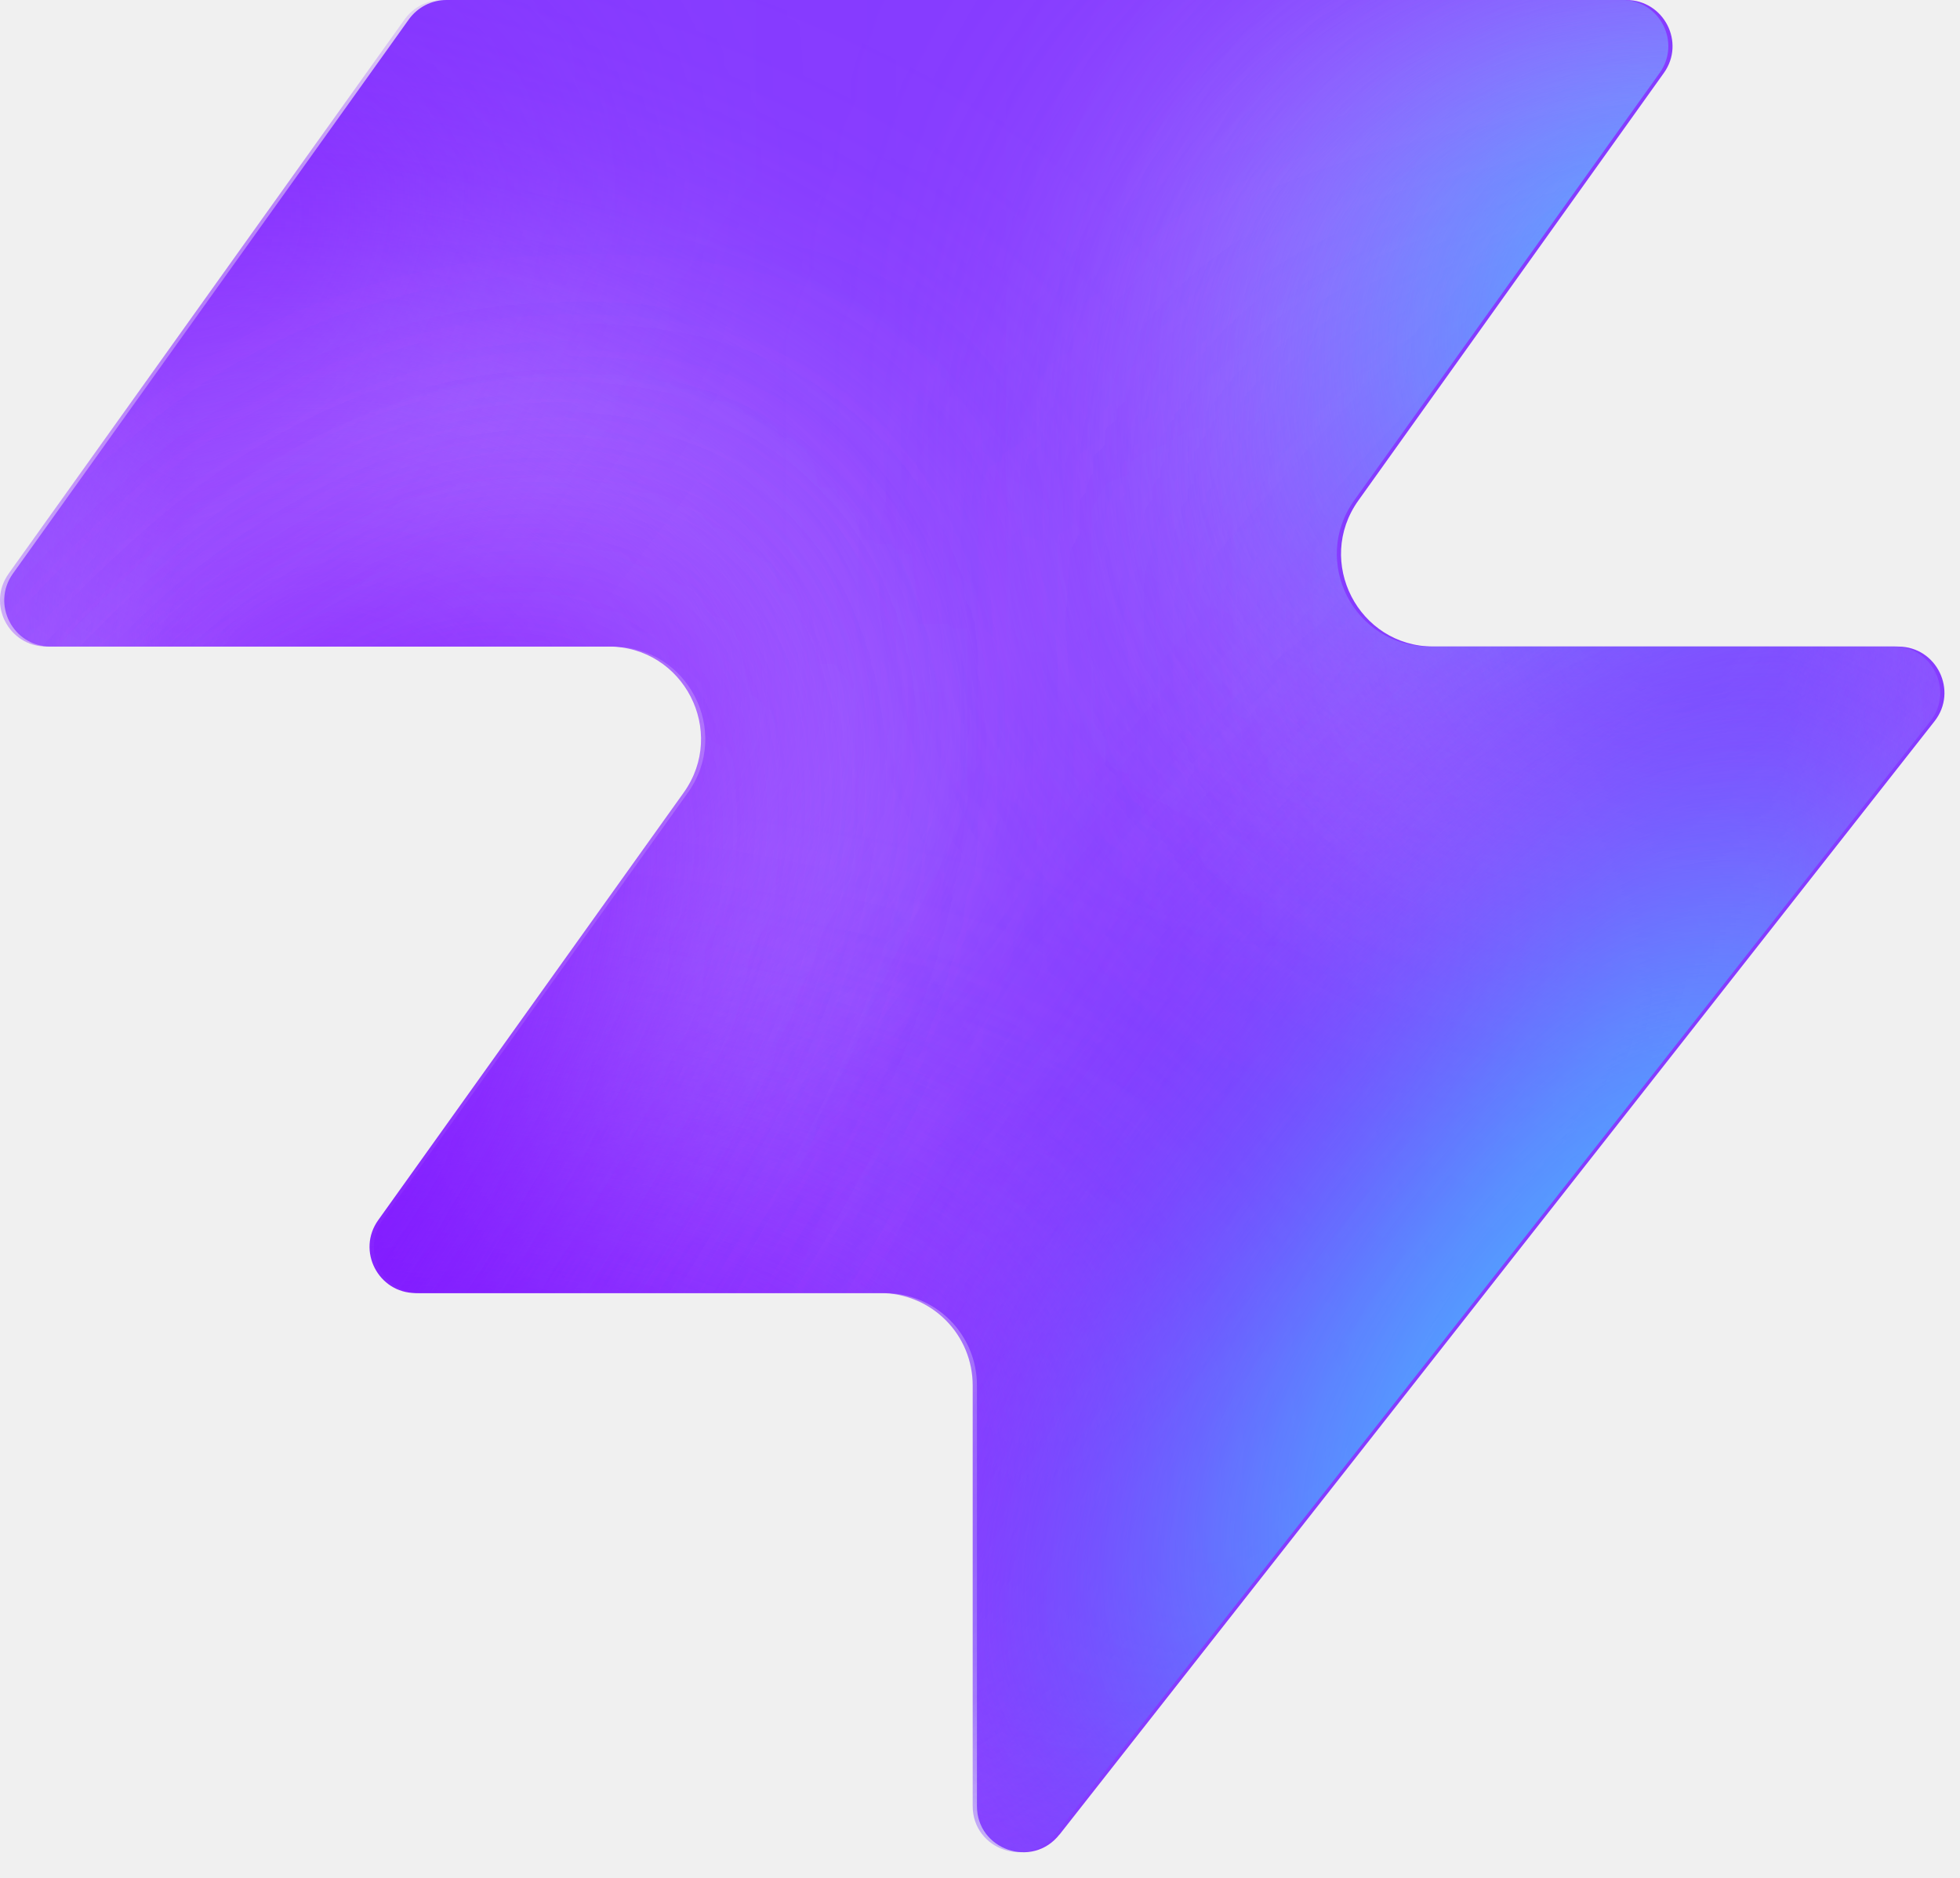
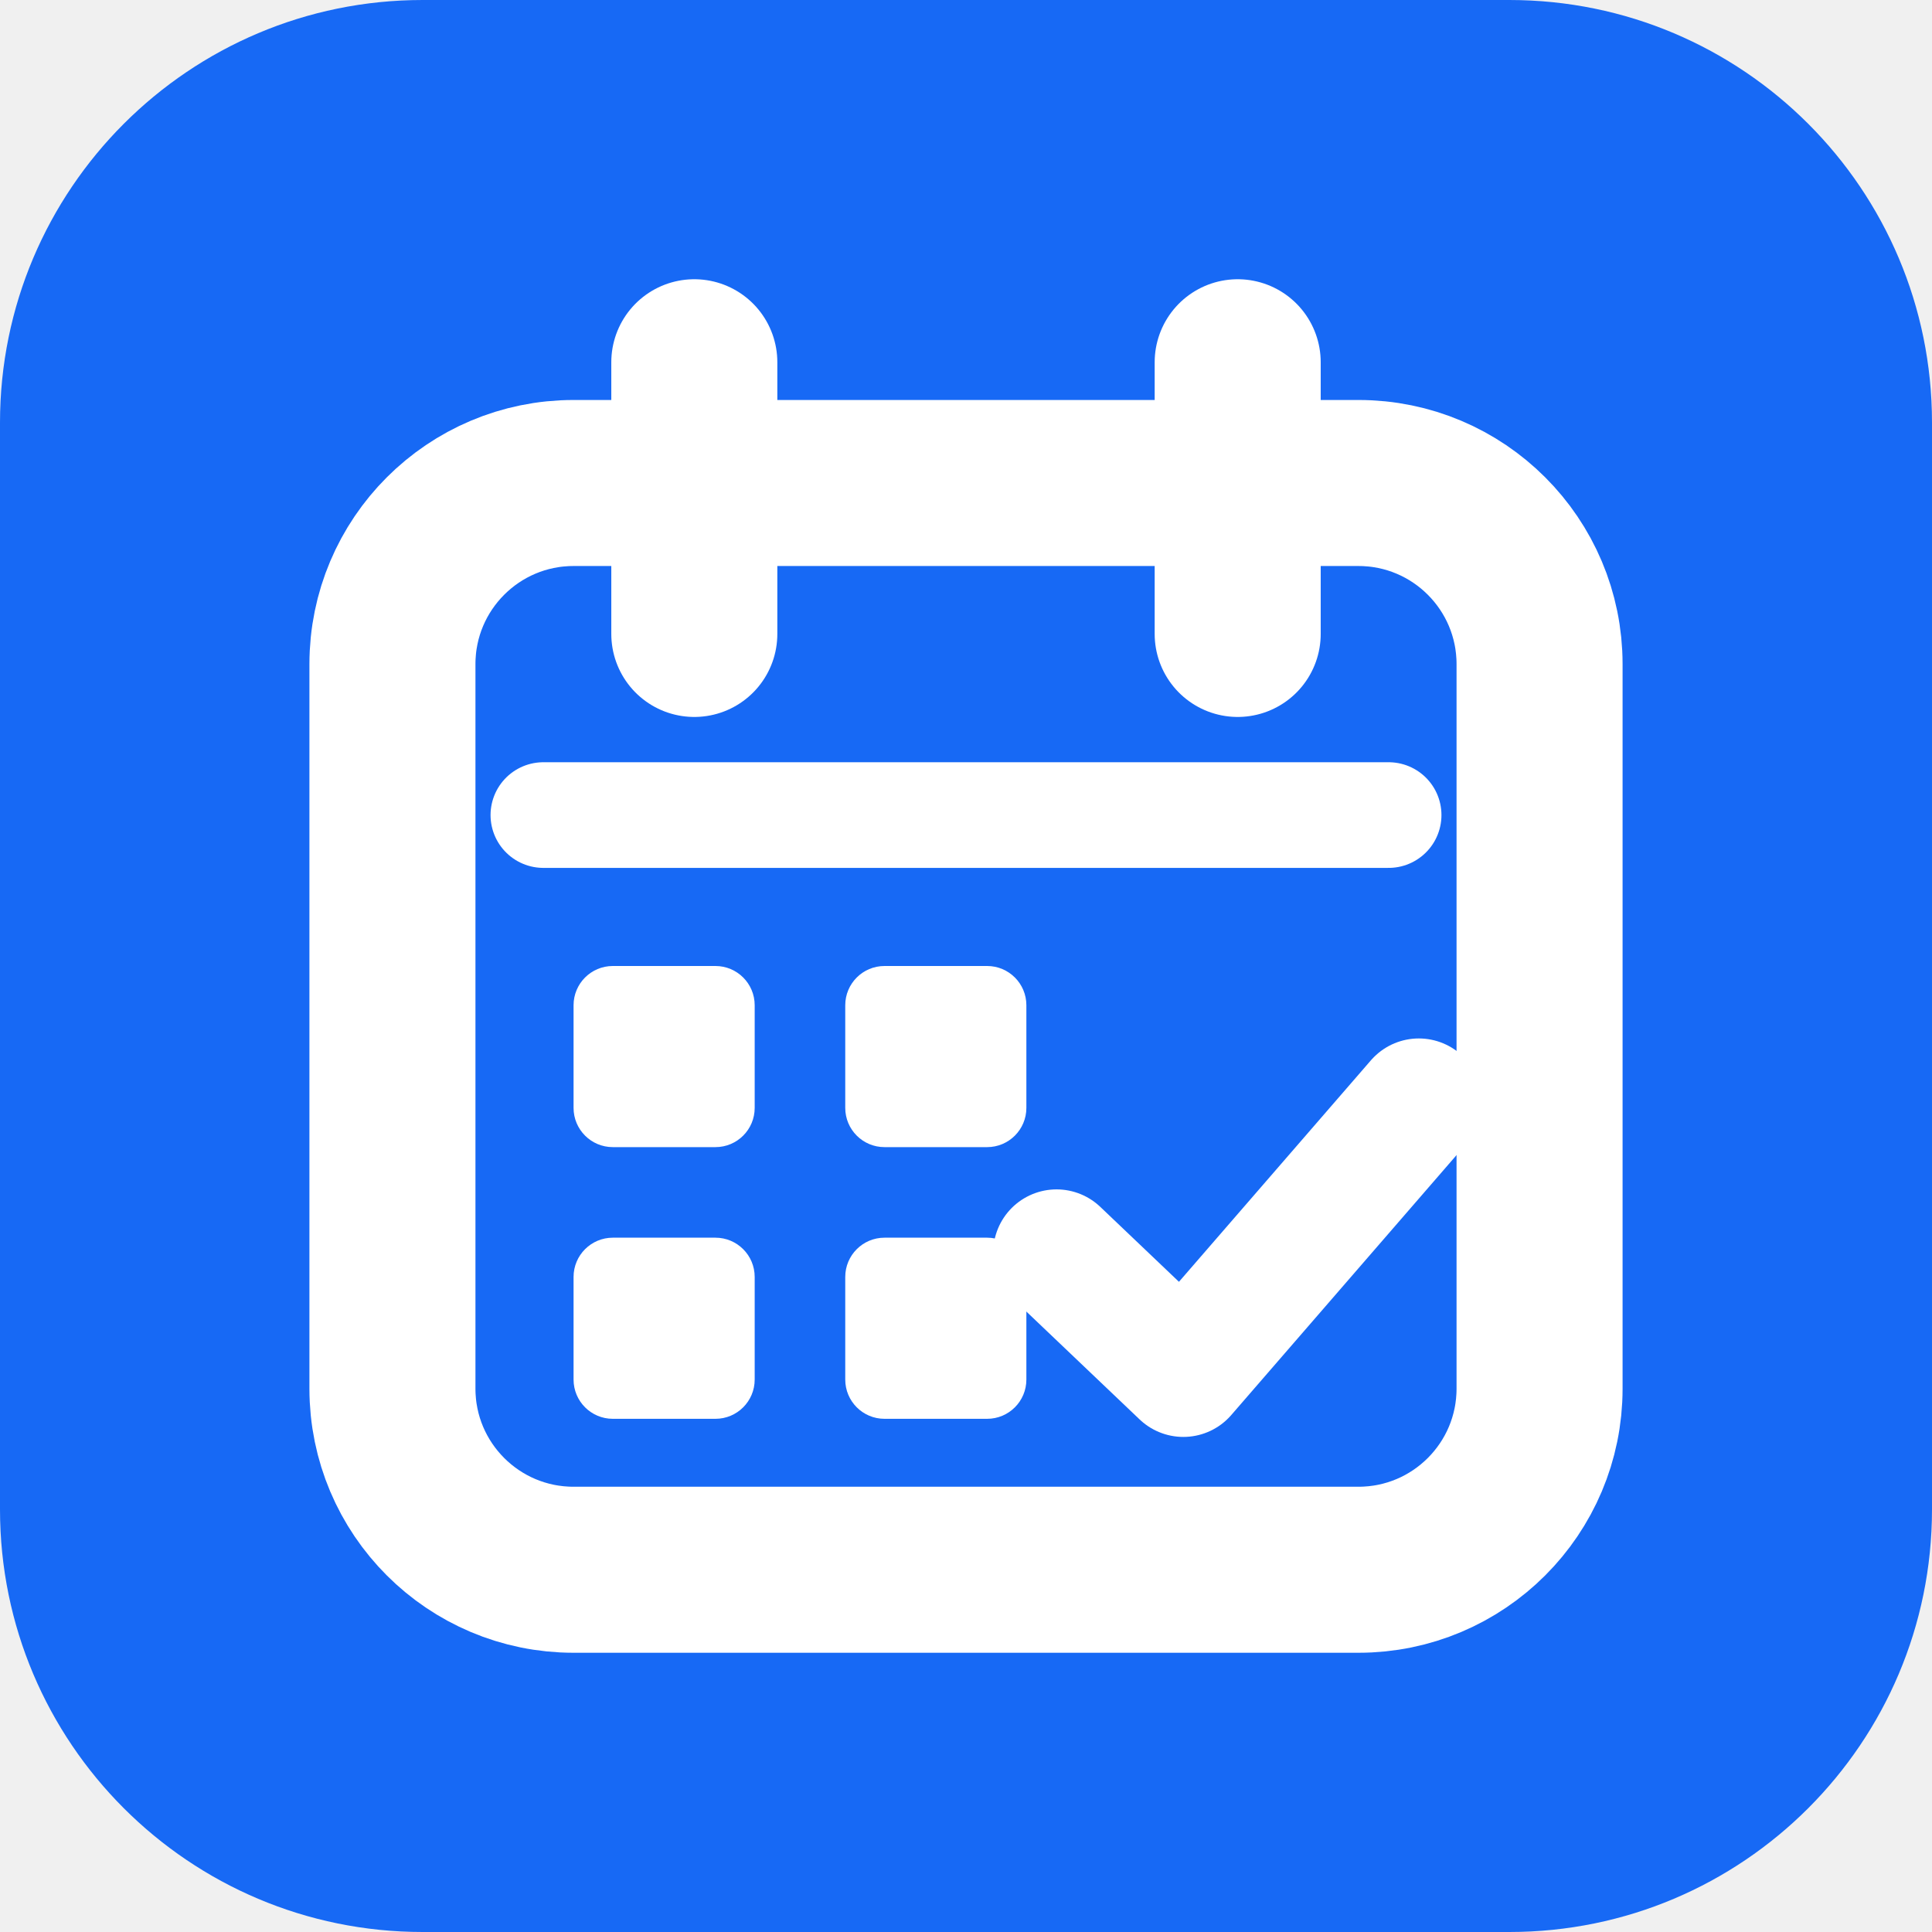
- <svg xmlns="http://www.w3.org/2000/svg" width="48" height="46" fill="none" viewBox="0 0 48 46">
-   <path fill="#863bff" d="M25.946 44.938c-.664.845-2.021.375-2.021-.698V33.937a2.26 2.26 0 0 0-2.262-2.262H10.287c-.92 0-1.456-1.04-.92-1.788l7.48-10.471c1.07-1.497 0-3.578-1.842-3.578H1.237c-.92 0-1.456-1.04-.92-1.788L10.013.474c.214-.297.556-.474.92-.474h28.894c.92 0 1.456 1.04.92 1.788l-7.48 10.471c-1.07 1.498 0 3.579 1.842 3.579h11.377c.943 0 1.473 1.088.89 1.83L25.947 44.94z" style="fill:#863bff;fill:color(display-p3 .525 .23 1);fill-opacity:1" />
-   <mask id="a" width="48" height="46" x="0" y="0" maskUnits="userSpaceOnUse" style="mask-type:alpha">
-     <path fill="#000" d="M25.842 44.938c-.664.844-2.021.375-2.021-.698V33.937a2.26 2.26 0 0 0-2.262-2.262H10.183c-.92 0-1.456-1.04-.92-1.788l7.48-10.471c1.07-1.498 0-3.579-1.842-3.579H1.133c-.92 0-1.456-1.04-.92-1.787L9.91.473c.214-.297.556-.474.92-.474h28.894c.92 0 1.456 1.04.92 1.788l-7.48 10.471c-1.07 1.498 0 3.578 1.842 3.578h11.377c.943 0 1.473 1.088.89 1.832L25.843 44.94z" style="fill:#000;fill-opacity:1" />
-   </mask>
-   <g mask="url(#a)">
-     <g filter="url(#b)">
-       <ellipse cx="5.508" cy="14.704" fill="#ede6ff" rx="5.508" ry="14.704" style="fill:#ede6ff;fill:color(display-p3 .927 .903 1);fill-opacity:1" transform="matrix(.00324 1 1 -.00324 -4.47 31.516)" />
-     </g>
-     <g filter="url(#c)">
-       <ellipse cx="10.399" cy="29.851" fill="#ede6ff" rx="10.399" ry="29.851" style="fill:#ede6ff;fill:color(display-p3 .927 .903 1);fill-opacity:1" transform="matrix(.00324 1 1 -.00324 -39.328 7.883)" />
-     </g>
-     <g filter="url(#d)">
-       <ellipse cx="5.508" cy="30.487" fill="#7e14ff" rx="5.508" ry="30.487" style="fill:#7e14ff;fill:color(display-p3 .492 .077 1);fill-opacity:1" transform="rotate(89.814 -25.913 -14.639)scale(1 -1)" />
-     </g>
-     <g filter="url(#e)">
-       <ellipse cx="5.508" cy="30.599" fill="#7e14ff" rx="5.508" ry="30.599" style="fill:#7e14ff;fill:color(display-p3 .492 .077 1);fill-opacity:1" transform="rotate(89.814 -32.644 -3.334)scale(1 -1)" />
-     </g>
-     <g filter="url(#f)">
-       <ellipse cx="5.508" cy="30.599" fill="#7e14ff" rx="5.508" ry="30.599" style="fill:#7e14ff;fill:color(display-p3 .492 .077 1);fill-opacity:1" transform="matrix(.00324 1 1 -.00324 -34.34 30.47)" />
-     </g>
-     <g filter="url(#g)">
-       <ellipse cx="14.072" cy="22.078" fill="#ede6ff" rx="14.072" ry="22.078" style="fill:#ede6ff;fill:color(display-p3 .927 .903 1);fill-opacity:1" transform="rotate(93.35 24.506 48.493)scale(-1 1)" />
-     </g>
-     <g filter="url(#h)">
-       <ellipse cx="3.47" cy="21.501" fill="#7e14ff" rx="3.47" ry="21.501" style="fill:#7e14ff;fill:color(display-p3 .492 .077 1);fill-opacity:1" transform="rotate(89.009 28.708 47.59)scale(-1 1)" />
-     </g>
-     <g filter="url(#i)">
-       <ellipse cx="3.47" cy="21.501" fill="#7e14ff" rx="3.47" ry="21.501" style="fill:#7e14ff;fill:color(display-p3 .492 .077 1);fill-opacity:1" transform="rotate(89.009 28.708 47.59)scale(-1 1)" />
-     </g>
-     <g filter="url(#j)">
-       <ellipse cx=".387" cy="8.972" fill="#7e14ff" rx="4.407" ry="29.108" style="fill:#7e14ff;fill:color(display-p3 .492 .077 1);fill-opacity:1" transform="rotate(39.51 .387 8.972)" />
-     </g>
-     <g filter="url(#k)">
-       <ellipse cx="47.523" cy="-6.092" fill="#7e14ff" rx="4.407" ry="29.108" style="fill:#7e14ff;fill:color(display-p3 .492 .077 1);fill-opacity:1" transform="rotate(37.892 47.523 -6.092)" />
-     </g>
-     <g filter="url(#l)">
-       <ellipse cx="41.412" cy="6.333" fill="#47bfff" rx="5.971" ry="9.665" style="fill:#47bfff;fill:color(display-p3 .28 .748 1);fill-opacity:1" transform="rotate(37.892 41.412 6.333)" />
-     </g>
-     <g filter="url(#m)">
-       <ellipse cx="-1.879" cy="38.332" fill="#7e14ff" rx="4.407" ry="29.108" style="fill:#7e14ff;fill:color(display-p3 .492 .077 1);fill-opacity:1" transform="rotate(37.892 -1.88 38.332)" />
-     </g>
-     <g filter="url(#n)">
-       <ellipse cx="-1.879" cy="38.332" fill="#7e14ff" rx="4.407" ry="29.108" style="fill:#7e14ff;fill:color(display-p3 .492 .077 1);fill-opacity:1" transform="rotate(37.892 -1.88 38.332)" />
-     </g>
-     <g filter="url(#o)">
-       <ellipse cx="35.651" cy="29.907" fill="#7e14ff" rx="4.407" ry="29.108" style="fill:#7e14ff;fill:color(display-p3 .492 .077 1);fill-opacity:1" transform="rotate(37.892 35.651 29.907)" />
-     </g>
-     <g filter="url(#p)">
-       <ellipse cx="38.418" cy="32.4" fill="#47bfff" rx="5.971" ry="15.297" style="fill:#47bfff;fill:color(display-p3 .28 .748 1);fill-opacity:1" transform="rotate(37.892 38.418 32.4)" />
-     </g>
+ <svg xmlns="http://www.w3.org/2000/svg" viewBox="0 0 64 64" width="64" height="64">
+   <rect width="64" height="64" rx="14" fill="#1769F5" />
+   <g fill="none" stroke="#FFFFFF" stroke-linecap="round" stroke-linejoin="round">
+     <rect x="13" y="16" width="38" height="36" rx="6" stroke-width="5.5" />
+     <path d="M23 12v9 M41 12v9" stroke-width="5.5" />
+     <path d="M18 27h28" stroke-width="3.5" />
  </g>
-   <defs>
-     <filter id="b" width="60.045" height="41.654" x="-19.77" y="16.149" color-interpolation-filters="sRGB" filterUnits="userSpaceOnUse">
-       <feFlood flood-opacity="0" result="BackgroundImageFix" />
-       <feBlend in="SourceGraphic" in2="BackgroundImageFix" result="shape" />
-       <feGaussianBlur result="effect1_foregroundBlur_2002_17158" stdDeviation="7.659" />
-     </filter>
-     <filter id="c" width="90.34" height="51.437" x="-54.613" y="-7.533" color-interpolation-filters="sRGB" filterUnits="userSpaceOnUse">
-       <feFlood flood-opacity="0" result="BackgroundImageFix" />
-       <feBlend in="SourceGraphic" in2="BackgroundImageFix" result="shape" />
-       <feGaussianBlur result="effect1_foregroundBlur_2002_17158" stdDeviation="7.659" />
-     </filter>
-     <filter id="d" width="79.355" height="29.4" x="-49.64" y="2.03" color-interpolation-filters="sRGB" filterUnits="userSpaceOnUse">
-       <feFlood flood-opacity="0" result="BackgroundImageFix" />
-       <feBlend in="SourceGraphic" in2="BackgroundImageFix" result="shape" />
-       <feGaussianBlur result="effect1_foregroundBlur_2002_17158" stdDeviation="4.596" />
-     </filter>
-     <filter id="e" width="79.579" height="29.4" x="-45.045" y="20.029" color-interpolation-filters="sRGB" filterUnits="userSpaceOnUse">
-       <feFlood flood-opacity="0" result="BackgroundImageFix" />
-       <feBlend in="SourceGraphic" in2="BackgroundImageFix" result="shape" />
-       <feGaussianBlur result="effect1_foregroundBlur_2002_17158" stdDeviation="4.596" />
-     </filter>
-     <filter id="f" width="79.579" height="29.4" x="-43.513" y="21.178" color-interpolation-filters="sRGB" filterUnits="userSpaceOnUse">
-       <feFlood flood-opacity="0" result="BackgroundImageFix" />
-       <feBlend in="SourceGraphic" in2="BackgroundImageFix" result="shape" />
-       <feGaussianBlur result="effect1_foregroundBlur_2002_17158" stdDeviation="4.596" />
-     </filter>
-     <filter id="g" width="74.749" height="58.852" x="15.756" y="-17.901" color-interpolation-filters="sRGB" filterUnits="userSpaceOnUse">
-       <feFlood flood-opacity="0" result="BackgroundImageFix" />
-       <feBlend in="SourceGraphic" in2="BackgroundImageFix" result="shape" />
-       <feGaussianBlur result="effect1_foregroundBlur_2002_17158" stdDeviation="7.659" />
-     </filter>
-     <filter id="h" width="61.377" height="25.362" x="23.548" y="2.284" color-interpolation-filters="sRGB" filterUnits="userSpaceOnUse">
-       <feFlood flood-opacity="0" result="BackgroundImageFix" />
-       <feBlend in="SourceGraphic" in2="BackgroundImageFix" result="shape" />
-       <feGaussianBlur result="effect1_foregroundBlur_2002_17158" stdDeviation="4.596" />
-     </filter>
-     <filter id="i" width="61.377" height="25.362" x="23.548" y="2.284" color-interpolation-filters="sRGB" filterUnits="userSpaceOnUse">
-       <feFlood flood-opacity="0" result="BackgroundImageFix" />
-       <feBlend in="SourceGraphic" in2="BackgroundImageFix" result="shape" />
-       <feGaussianBlur result="effect1_foregroundBlur_2002_17158" stdDeviation="4.596" />
-     </filter>
-     <filter id="j" width="56.045" height="63.649" x="-27.636" y="-22.853" color-interpolation-filters="sRGB" filterUnits="userSpaceOnUse">
-       <feFlood flood-opacity="0" result="BackgroundImageFix" />
-       <feBlend in="SourceGraphic" in2="BackgroundImageFix" result="shape" />
-       <feGaussianBlur result="effect1_foregroundBlur_2002_17158" stdDeviation="4.596" />
-     </filter>
-     <filter id="k" width="54.814" height="64.646" x="20.116" y="-38.415" color-interpolation-filters="sRGB" filterUnits="userSpaceOnUse">
-       <feFlood flood-opacity="0" result="BackgroundImageFix" />
-       <feBlend in="SourceGraphic" in2="BackgroundImageFix" result="shape" />
-       <feGaussianBlur result="effect1_foregroundBlur_2002_17158" stdDeviation="4.596" />
-     </filter>
-     <filter id="l" width="33.541" height="35.313" x="24.641" y="-11.323" color-interpolation-filters="sRGB" filterUnits="userSpaceOnUse">
-       <feFlood flood-opacity="0" result="BackgroundImageFix" />
-       <feBlend in="SourceGraphic" in2="BackgroundImageFix" result="shape" />
-       <feGaussianBlur result="effect1_foregroundBlur_2002_17158" stdDeviation="4.596" />
-     </filter>
-     <filter id="m" width="54.814" height="64.646" x="-29.286" y="6.009" color-interpolation-filters="sRGB" filterUnits="userSpaceOnUse">
-       <feFlood flood-opacity="0" result="BackgroundImageFix" />
-       <feBlend in="SourceGraphic" in2="BackgroundImageFix" result="shape" />
-       <feGaussianBlur result="effect1_foregroundBlur_2002_17158" stdDeviation="4.596" />
-     </filter>
-     <filter id="n" width="54.814" height="64.646" x="-29.286" y="6.009" color-interpolation-filters="sRGB" filterUnits="userSpaceOnUse">
-       <feFlood flood-opacity="0" result="BackgroundImageFix" />
-       <feBlend in="SourceGraphic" in2="BackgroundImageFix" result="shape" />
-       <feGaussianBlur result="effect1_foregroundBlur_2002_17158" stdDeviation="4.596" />
-     </filter>
-     <filter id="o" width="54.814" height="64.646" x="8.244" y="-2.416" color-interpolation-filters="sRGB" filterUnits="userSpaceOnUse">
-       <feFlood flood-opacity="0" result="BackgroundImageFix" />
-       <feBlend in="SourceGraphic" in2="BackgroundImageFix" result="shape" />
-       <feGaussianBlur result="effect1_foregroundBlur_2002_17158" stdDeviation="4.596" />
-     </filter>
-     <filter id="p" width="39.409" height="43.623" x="18.713" y="10.588" color-interpolation-filters="sRGB" filterUnits="userSpaceOnUse">
-       <feFlood flood-opacity="0" result="BackgroundImageFix" />
-       <feBlend in="SourceGraphic" in2="BackgroundImageFix" result="shape" />
-       <feGaussianBlur result="effect1_foregroundBlur_2002_17158" stdDeviation="4.596" />
-     </filter>
-   </defs>
+   <g fill="#FFFFFF">
+     <rect x="19" y="32" width="6" height="6" rx="1.3" />
+     <rect x="19" y="41" width="6" height="6" rx="1.3" />
+     <rect x="28" y="32" width="6" height="6" rx="1.3" />
+     <rect x="28" y="41" width="6" height="6" rx="1.3" />
+   </g>
+   <path d="M35 41.5 39.2 45.5 47 36.5" fill="none" stroke="#FFFFFF" stroke-width="4.2" stroke-linecap="round" stroke-linejoin="round" />
</svg>
